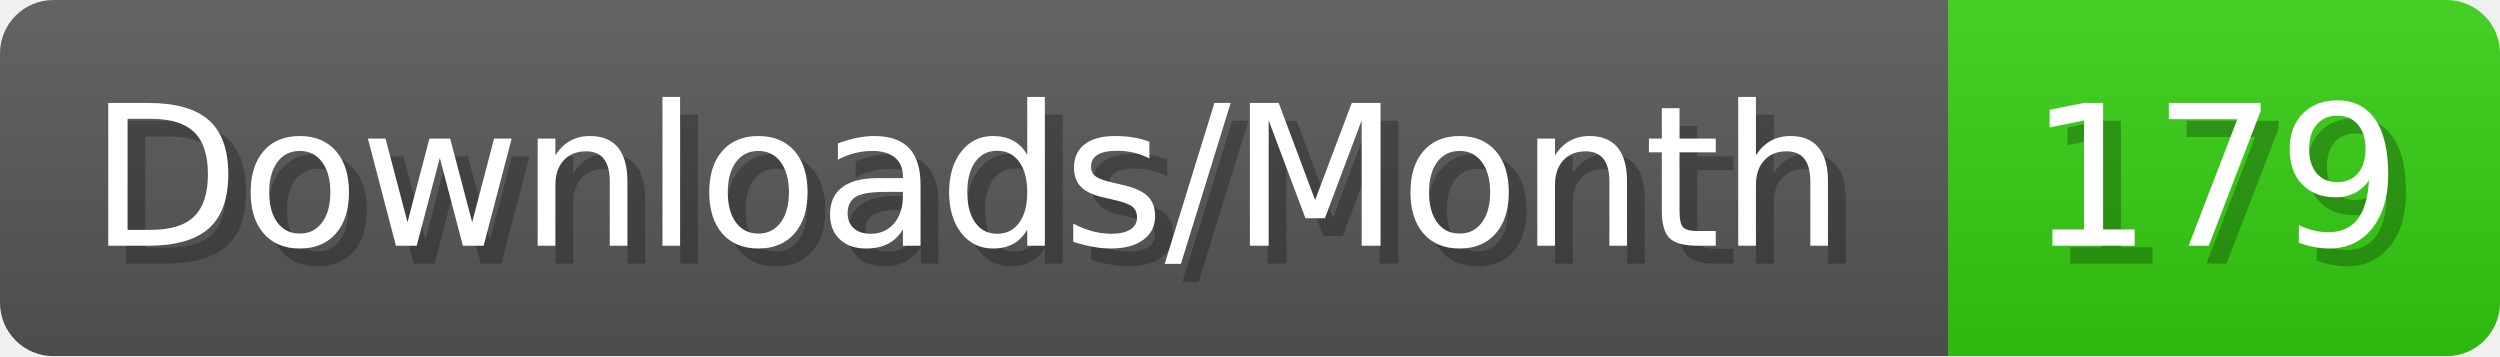
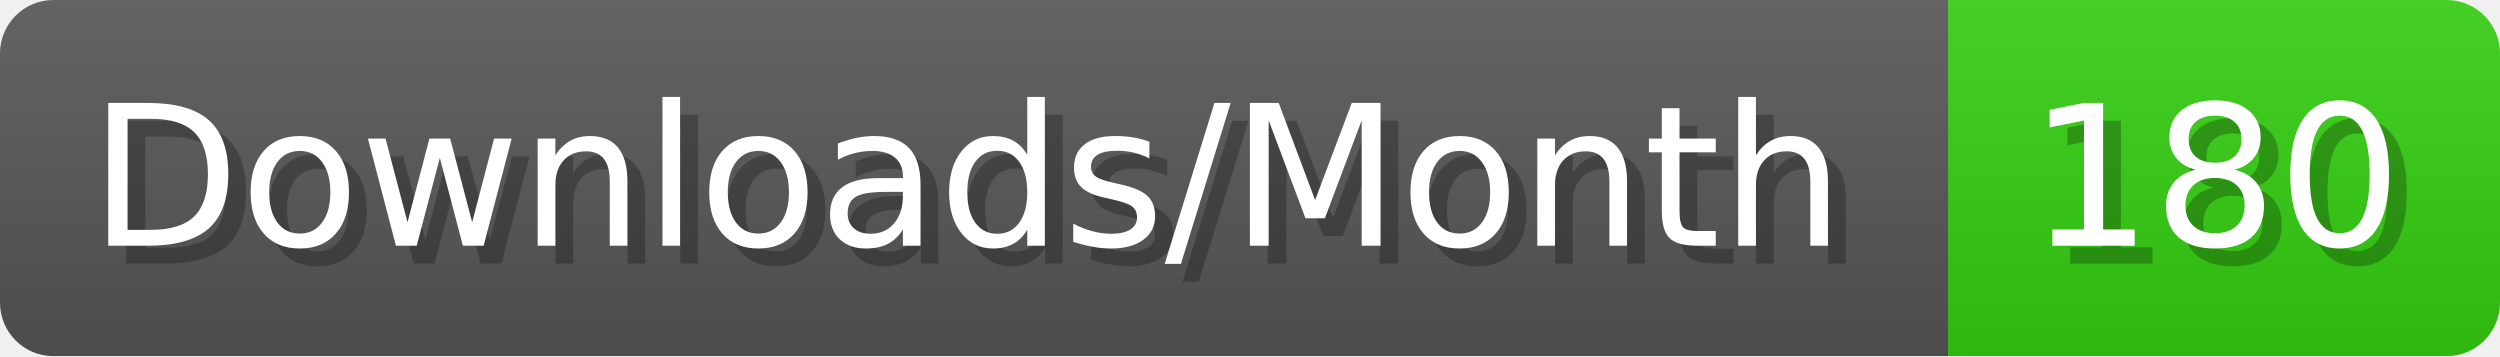
- <svg xmlns="http://www.w3.org/2000/svg" width="140.4" height="20" viewBox="0 0 1404 200" role="img" aria-label="Downloads/Month: 179">
+ <svg xmlns="http://www.w3.org/2000/svg" width="140.4" height="20" viewBox="0 0 1404 200" role="img" aria-label="Downloads/Month: 180">
  <linearGradient id="YlXUI" x2="0" y2="100%">
    <stop offset="0" stop-opacity=".1" stop-color="#EEE" />
    <stop offset="1" stop-opacity=".1" />
  </linearGradient>
  <mask id="JHhop">
    <rect width="1404" height="200" rx="30" fill="#FFF" />
  </mask>
  <g mask="url(#JHhop)">
    <rect width="1094" height="200" fill="#555" />
    <rect width="310" height="200" fill="#3C1" x="1094" />
    <rect width="1404" height="200" fill="url(#YlXUI)" />
  </g>
  <g aria-hidden="true" fill="#fff" text-anchor="start" font-family="Verdana,DejaVu Sans,sans-serif" font-size="110">
    <text x="60" y="148" textLength="994" fill="#000" opacity="0.25">Downloads/Month</text>
    <text x="50" y="138" textLength="994">Downloads/Month</text>
-     <text x="1149" y="148" textLength="210" fill="#000" opacity="0.25">179</text>
-     <text x="1139" y="138" textLength="210">179</text>
+     <text x="1149" y="148" textLength="210" fill="#000" opacity="0.25">180</text>
+     <text x="1139" y="138" textLength="210">180</text>
  </g>
</svg>
